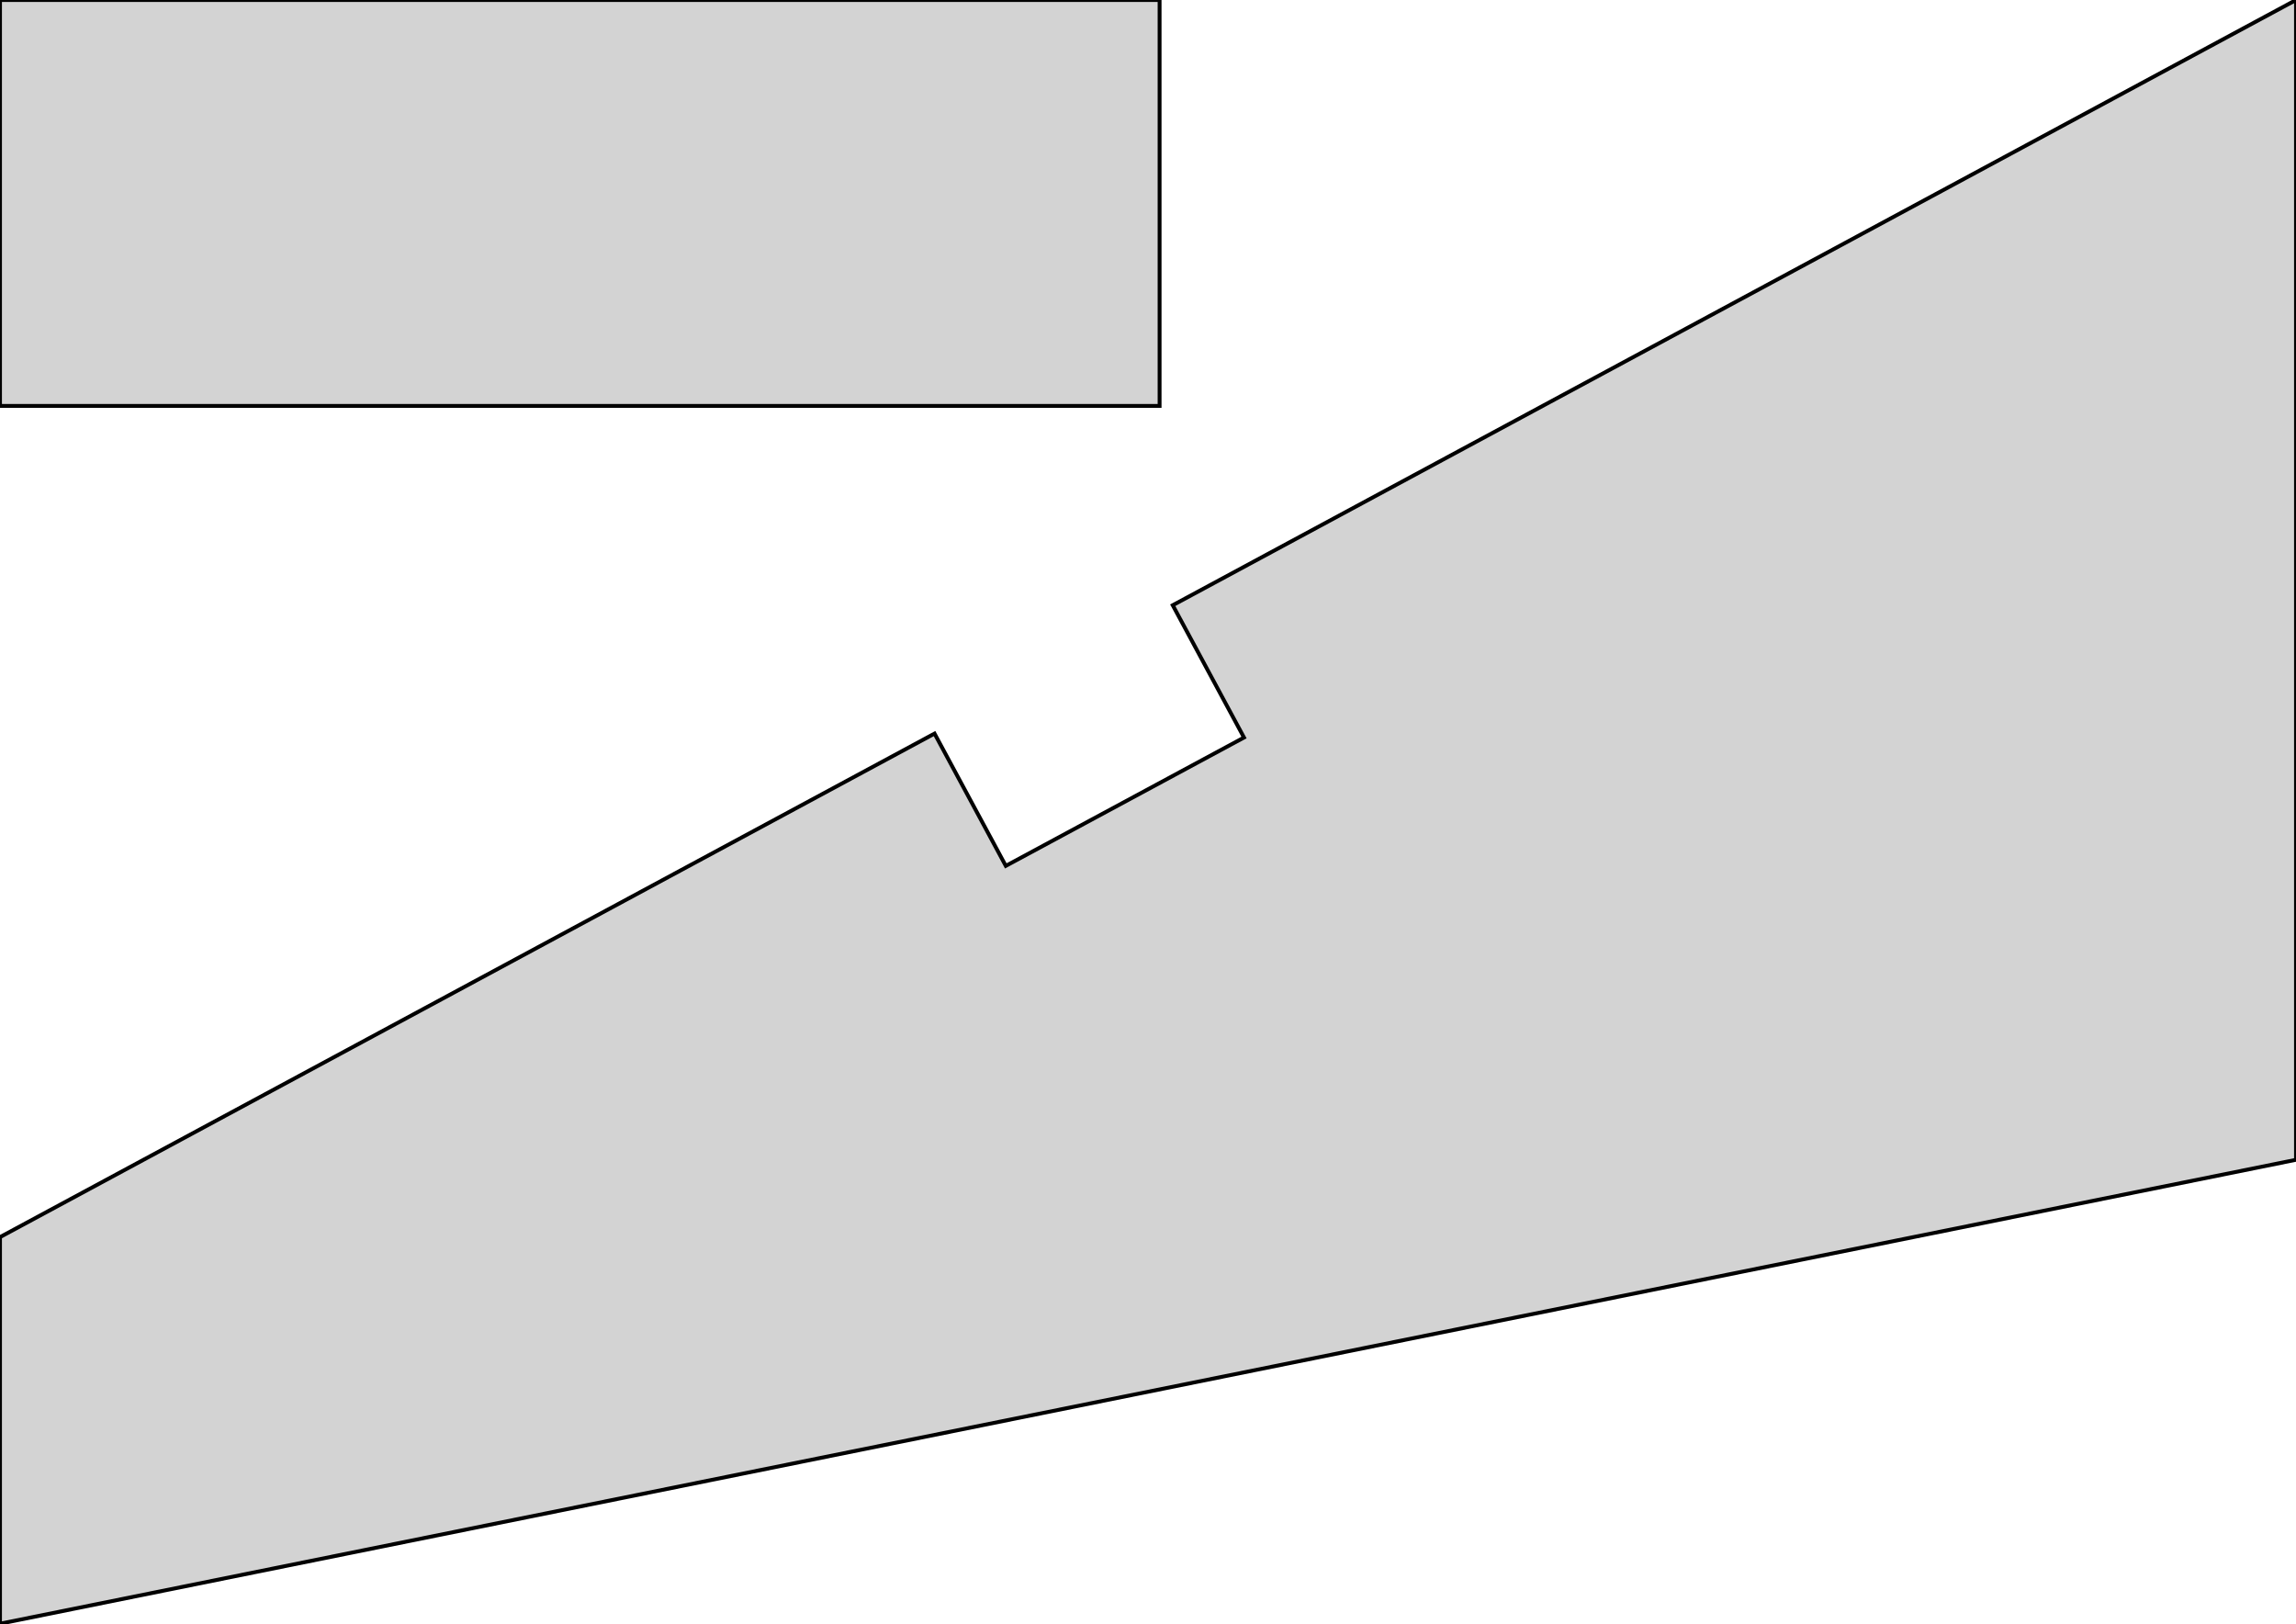
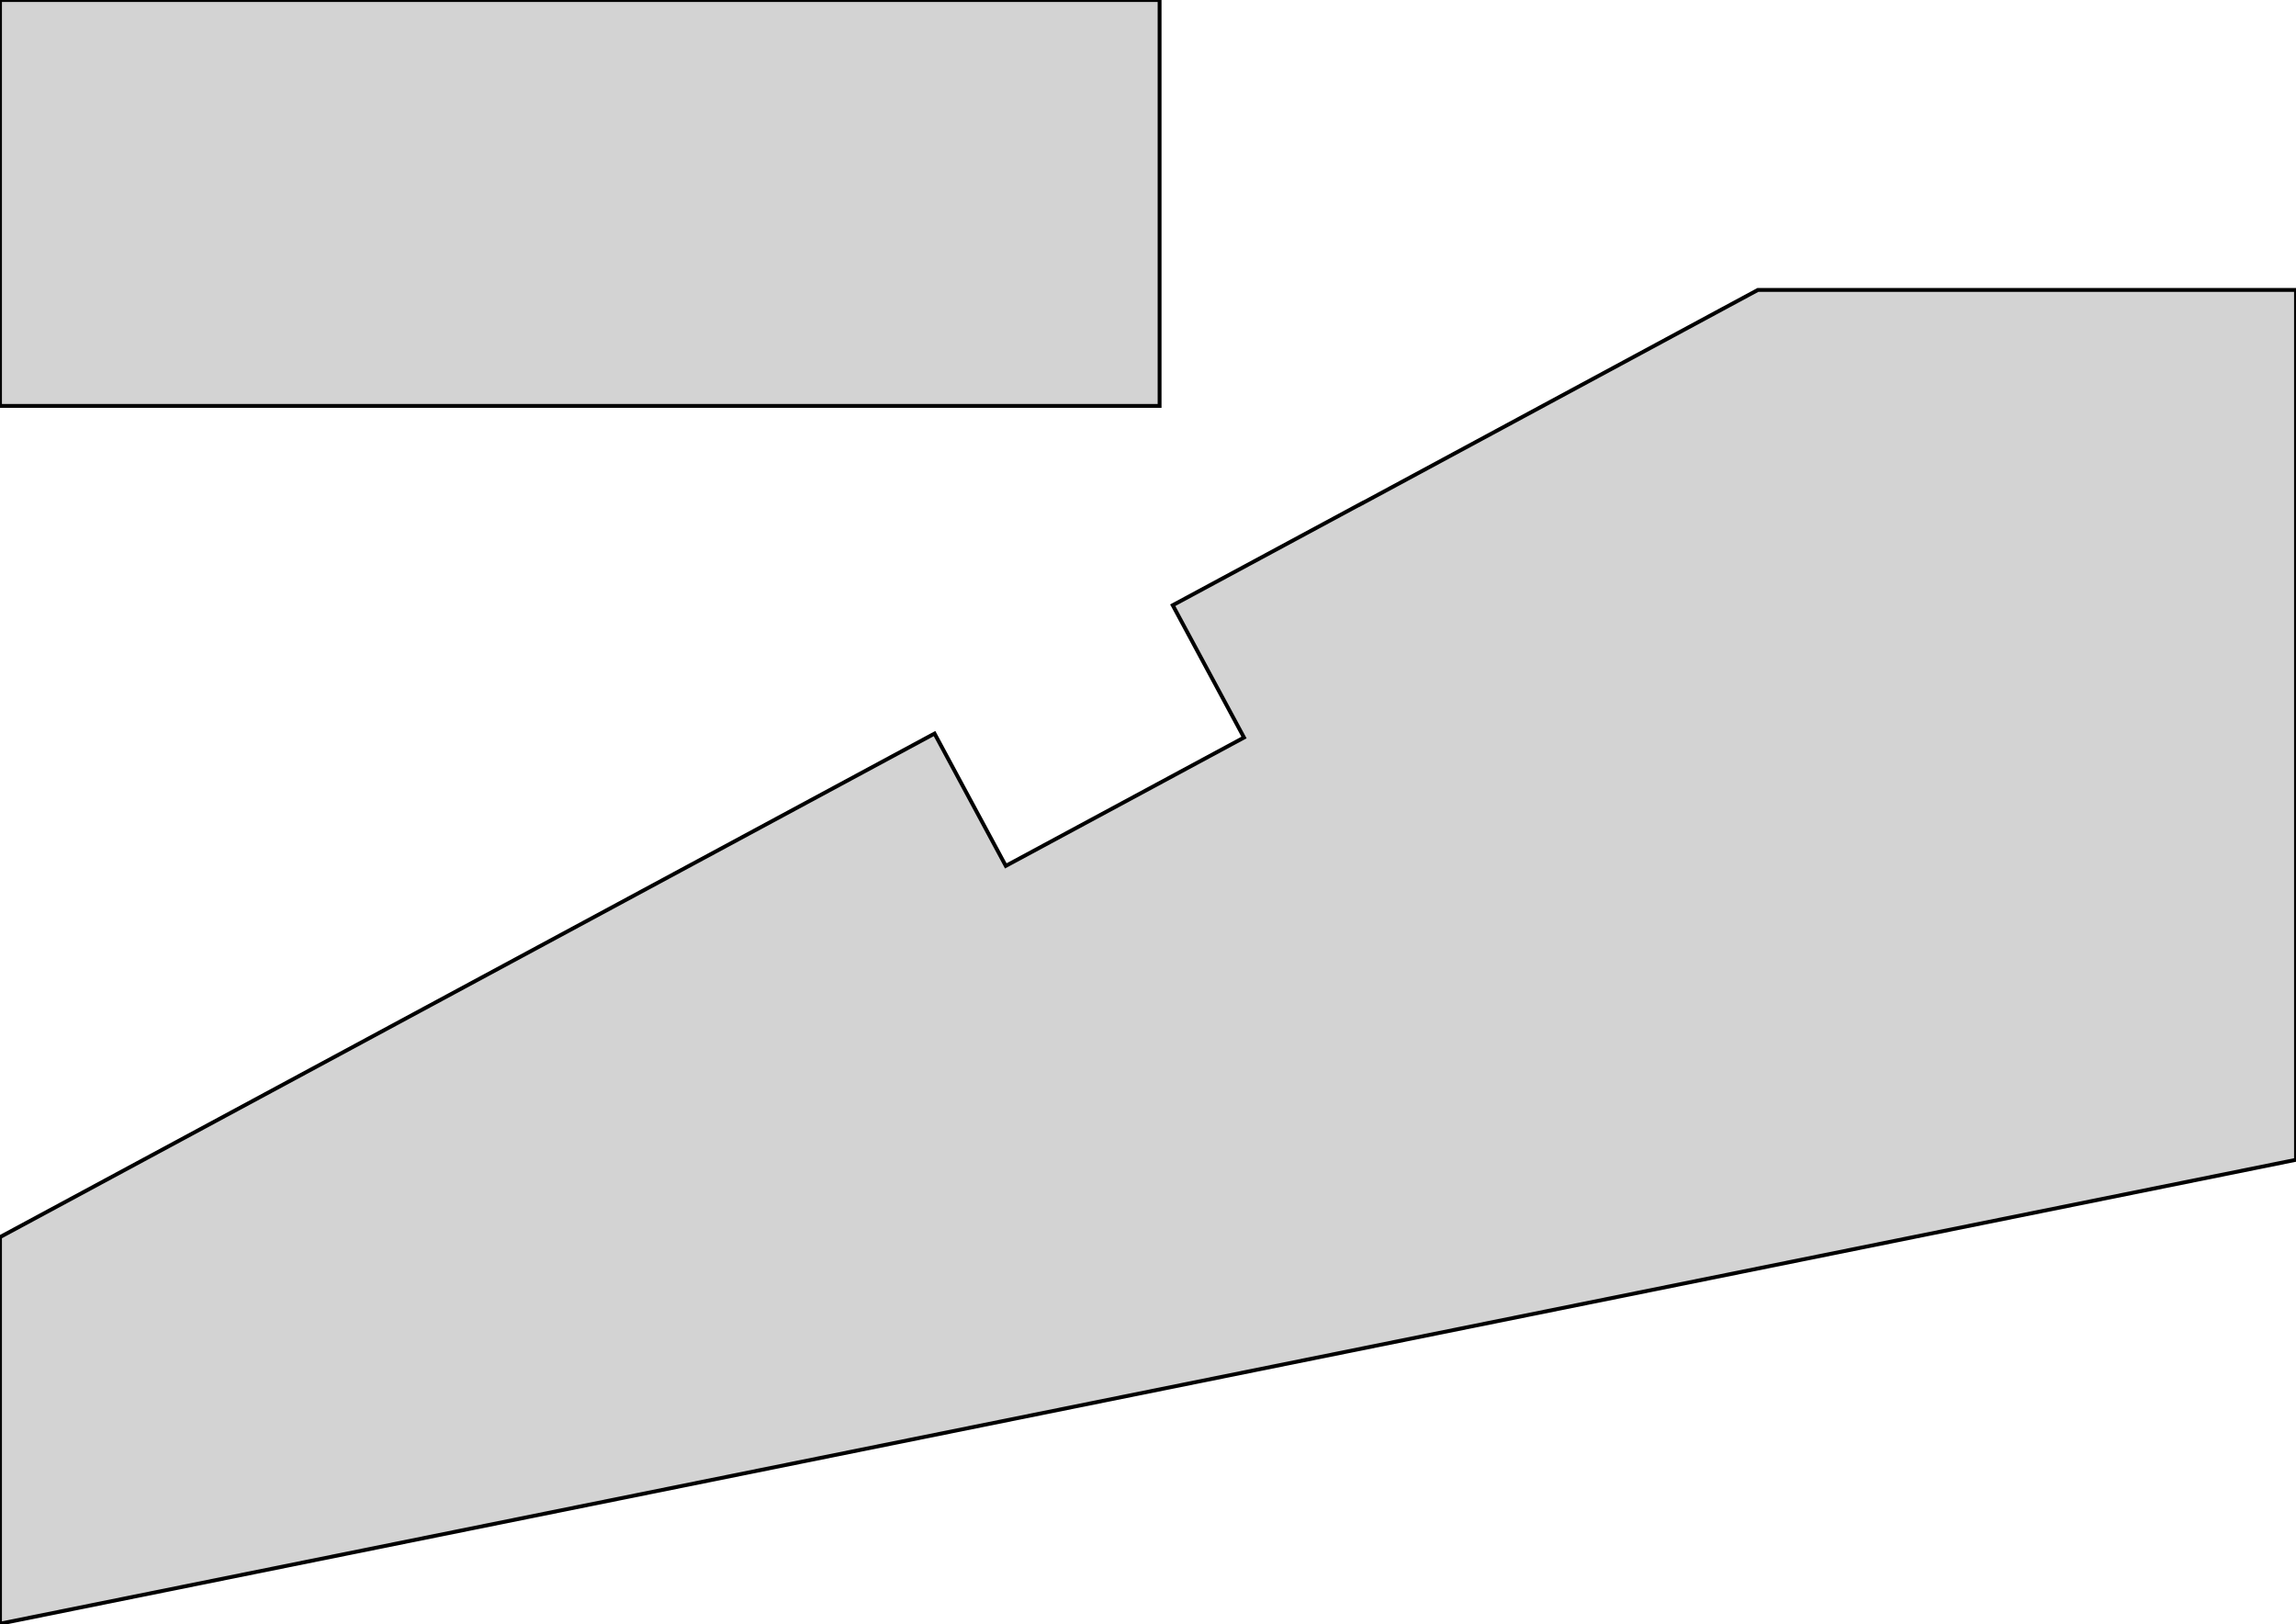
<svg xmlns="http://www.w3.org/2000/svg" width="297mm" height="210mm" viewBox="0 0 297 210" version="1.1">
-   <path d=" M 297,150 L 297,-0 L 151.7,78.276 L 160.918,95.387 L 130.105,111.987 L 120.887,94.876  L 0,160 L 0,210 z M 150,-0 L 0,-0 L 0,52.5 L 150,52.5 z " stroke="black" fill="lightgray" stroke-width="0.5" />
+   <path d=" M 150,-0 L 0,-0 L 0,52.5 L 150,52.5 z M 297,150 L 297,37.5 L 227.391,37.5 L 222.75,40 L 176.075,65.162 L 176.075,65.145  L 151.7,78.276 L 160.918,95.387 L 130.105,111.987 L 120.887,94.876 L 0,160 L 0,210  z " stroke="black" fill="lightgray" stroke-width="0.5" />
</svg>
